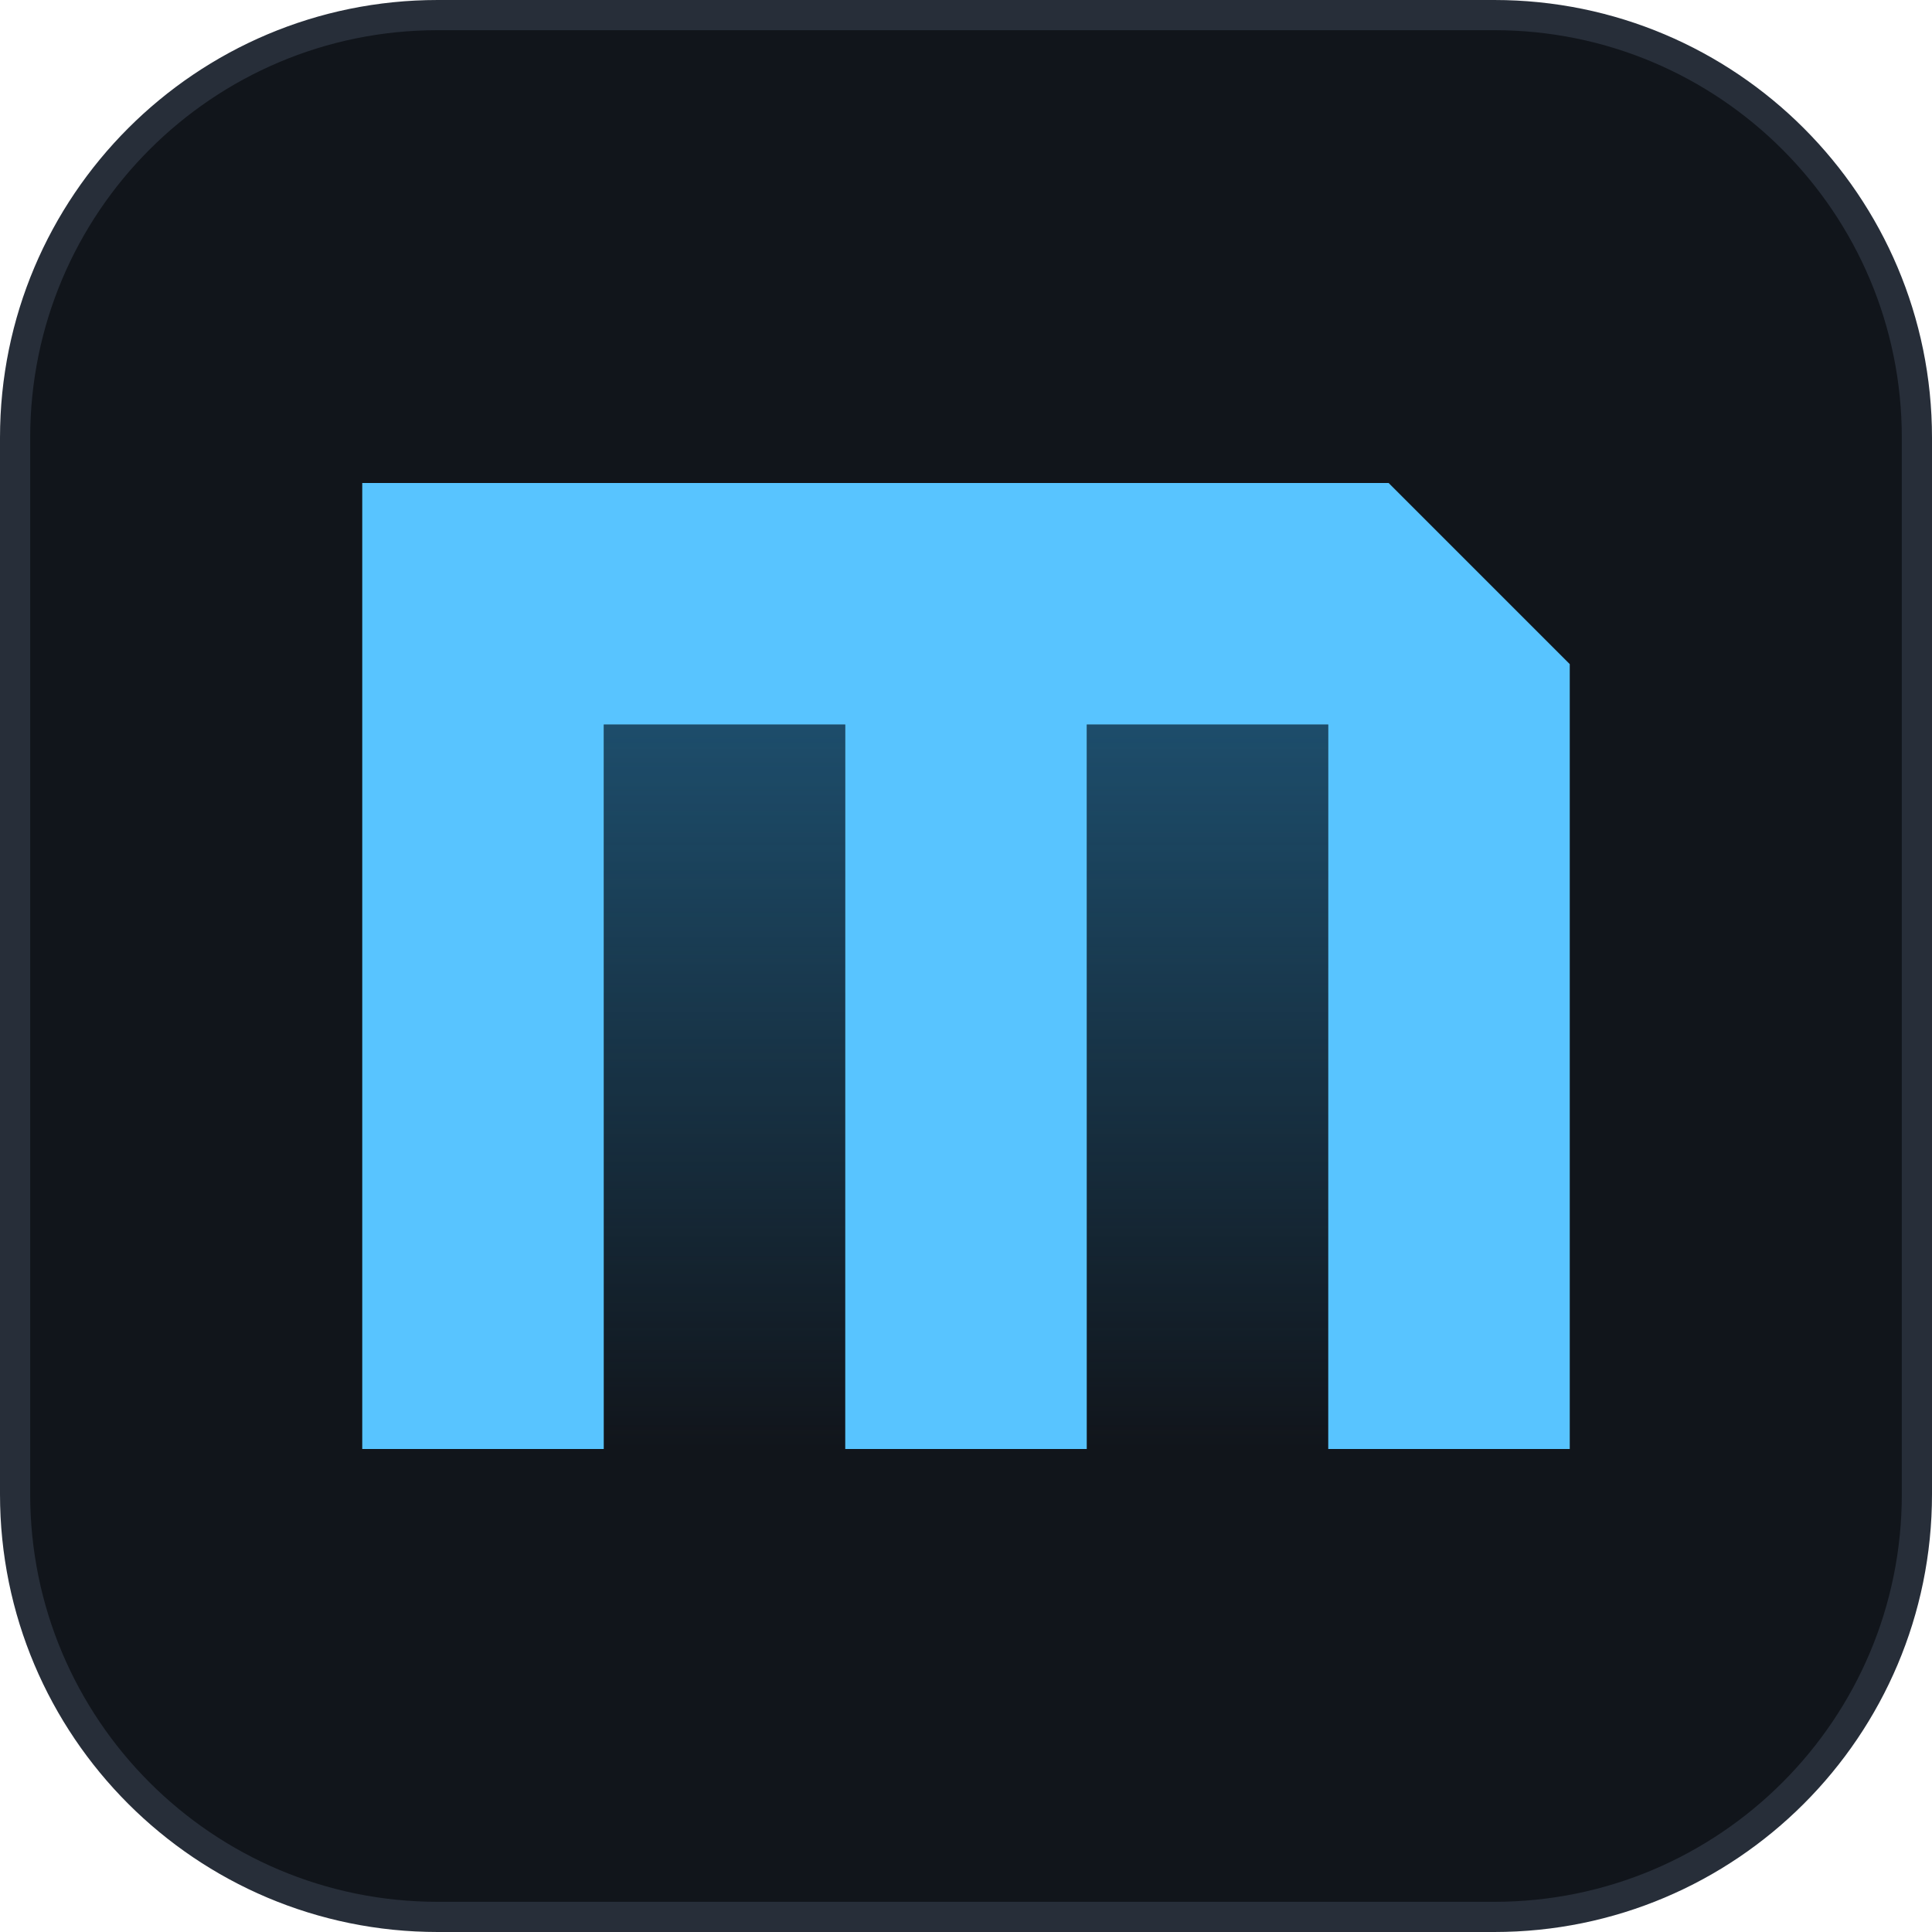
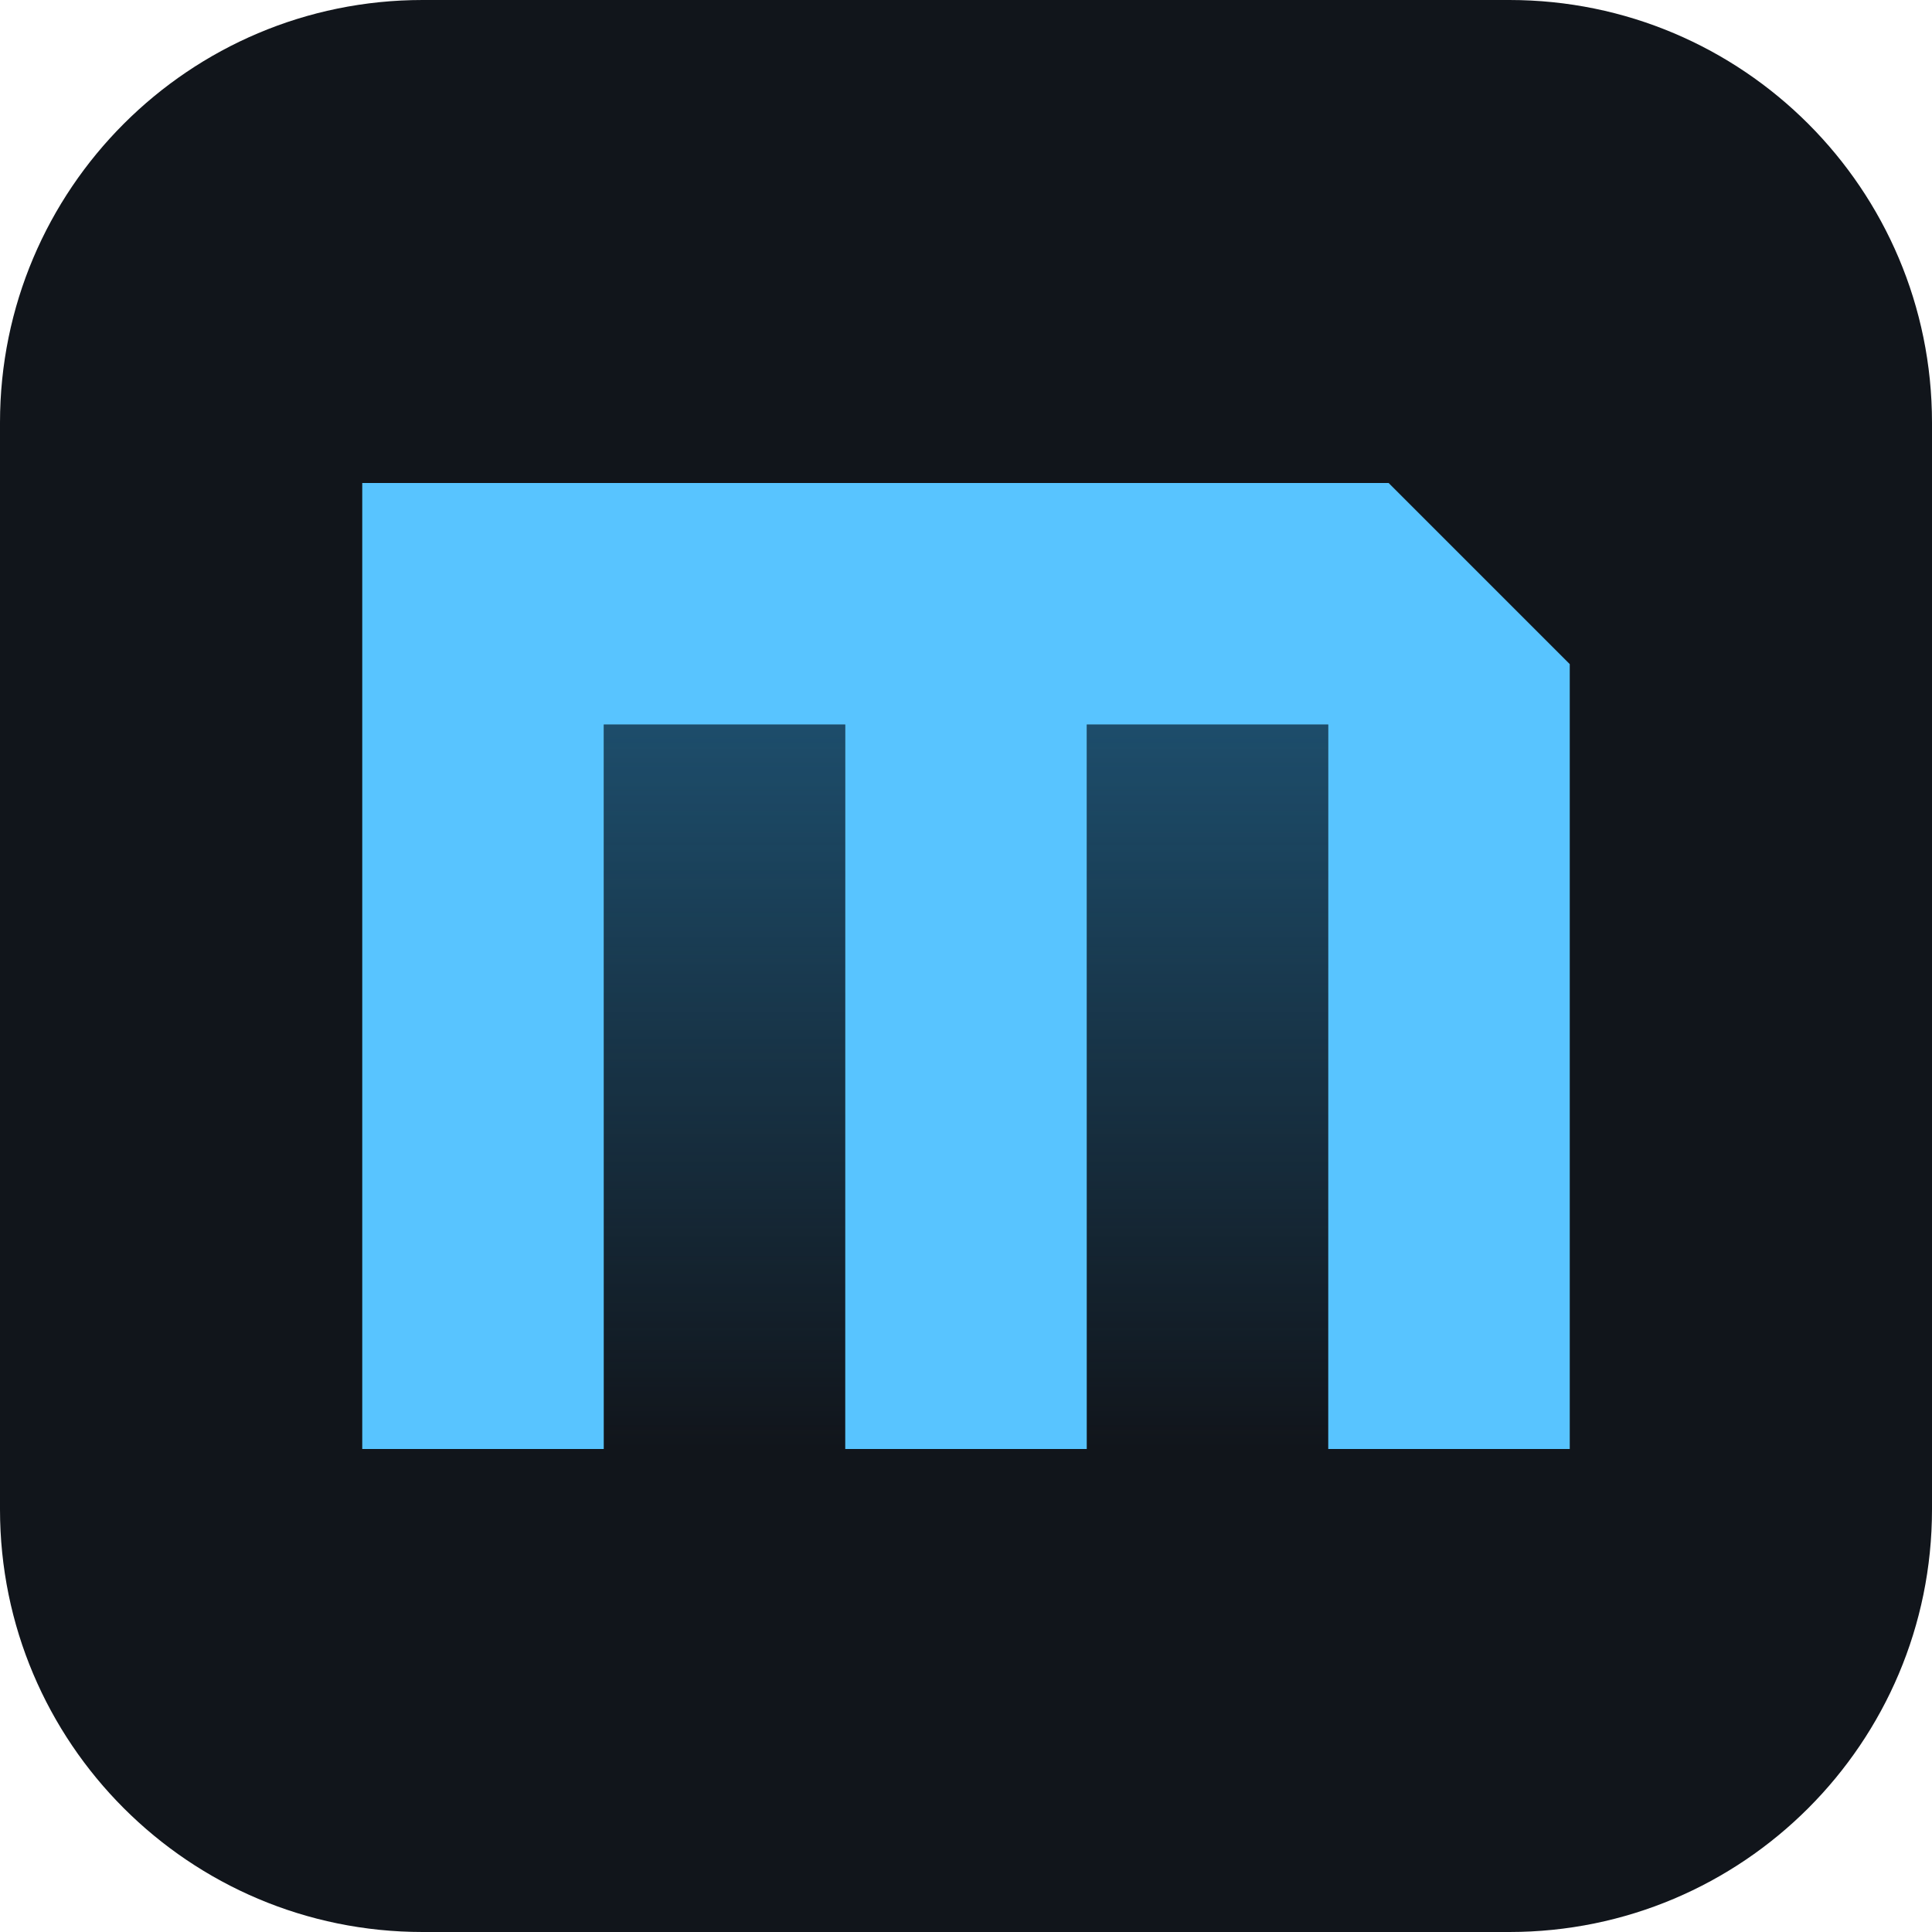
<svg xmlns="http://www.w3.org/2000/svg" viewBox="0 0 128 128">
  <defs>
    <linearGradient id="door" x1="0" y1="0" x2="0" y2="1">
      <stop offset="0" stop-color="#1d4d6b" />
      <stop offset="1" stop-color="#1d4d6b" stop-opacity="0" />
    </linearGradient>
  </defs>
-   <rect x="1" y="1" width="126" height="126" rx="28" fill="#11151b" stroke="#272e39" stroke-width="2" />
+   <rect width="128" height="128" rx="28" fill="#11151b" />
  <path d="M40 48H56V96H40ZM72 48H88V96H72Z" fill="url(#door)" />
  <path d="M24 96V32H92L104 44V96H88V48H72V96H56V48H40V96Z" fill="#58c4ff" />
</svg>
